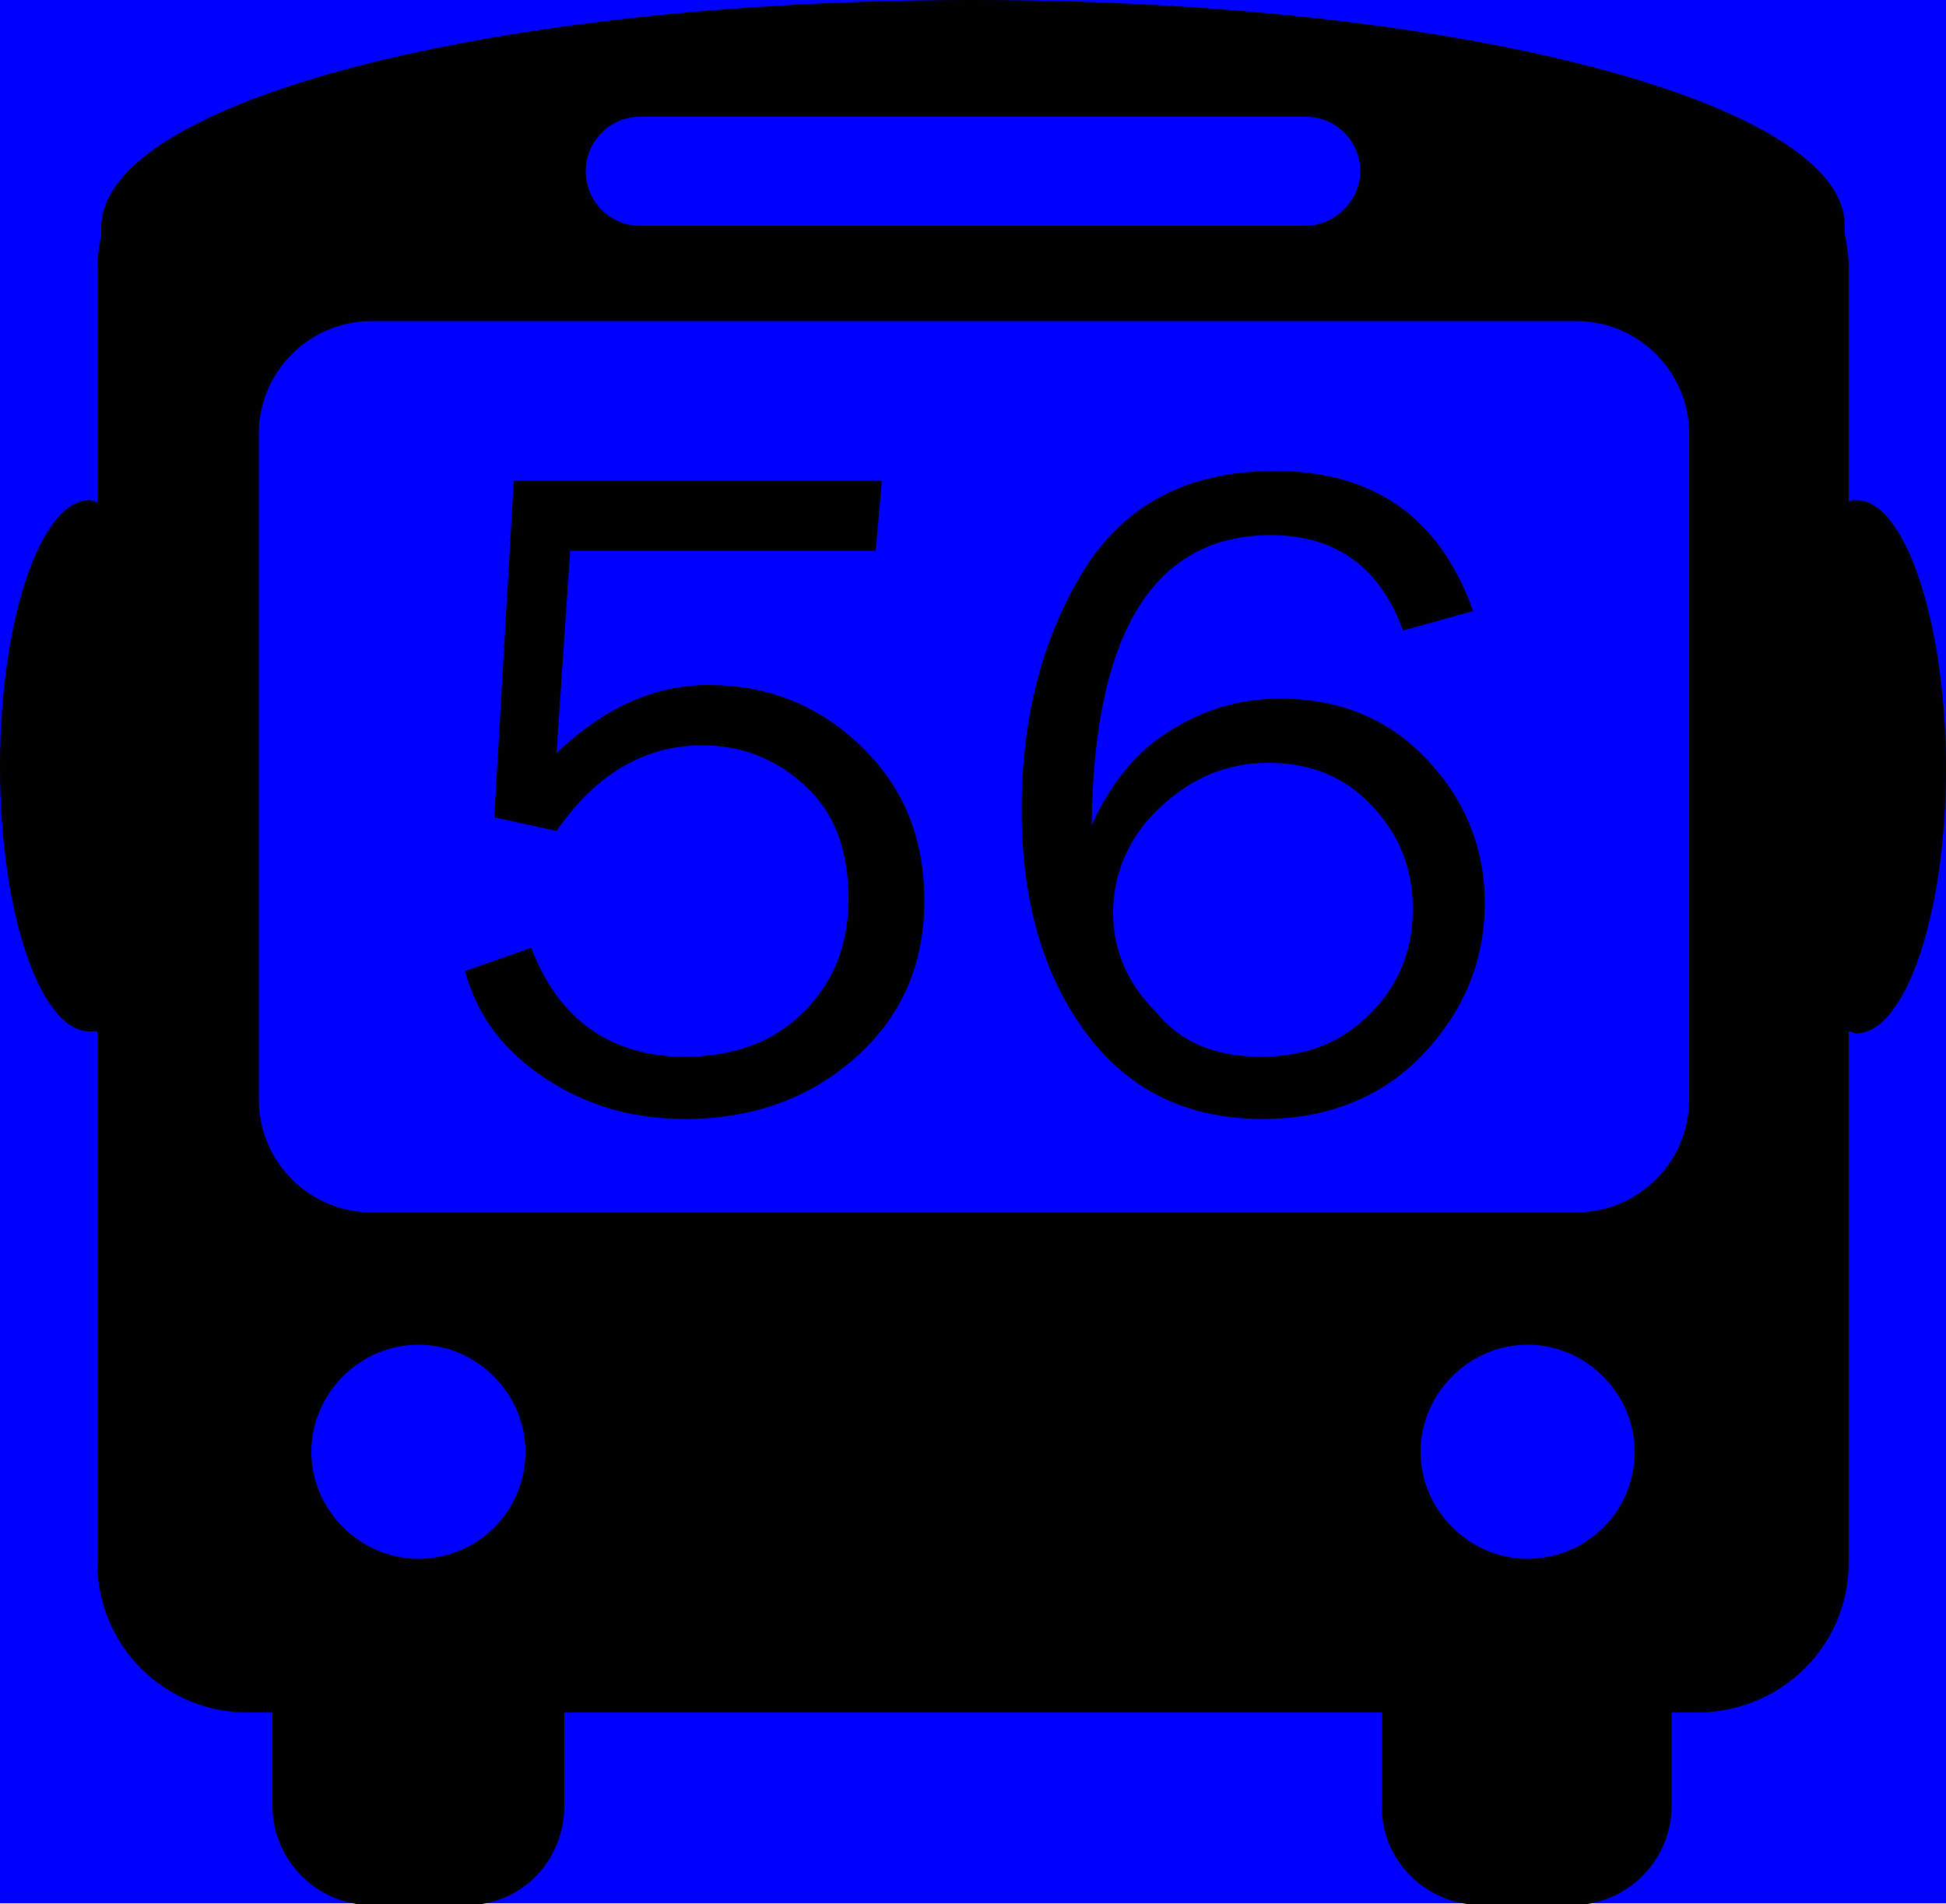
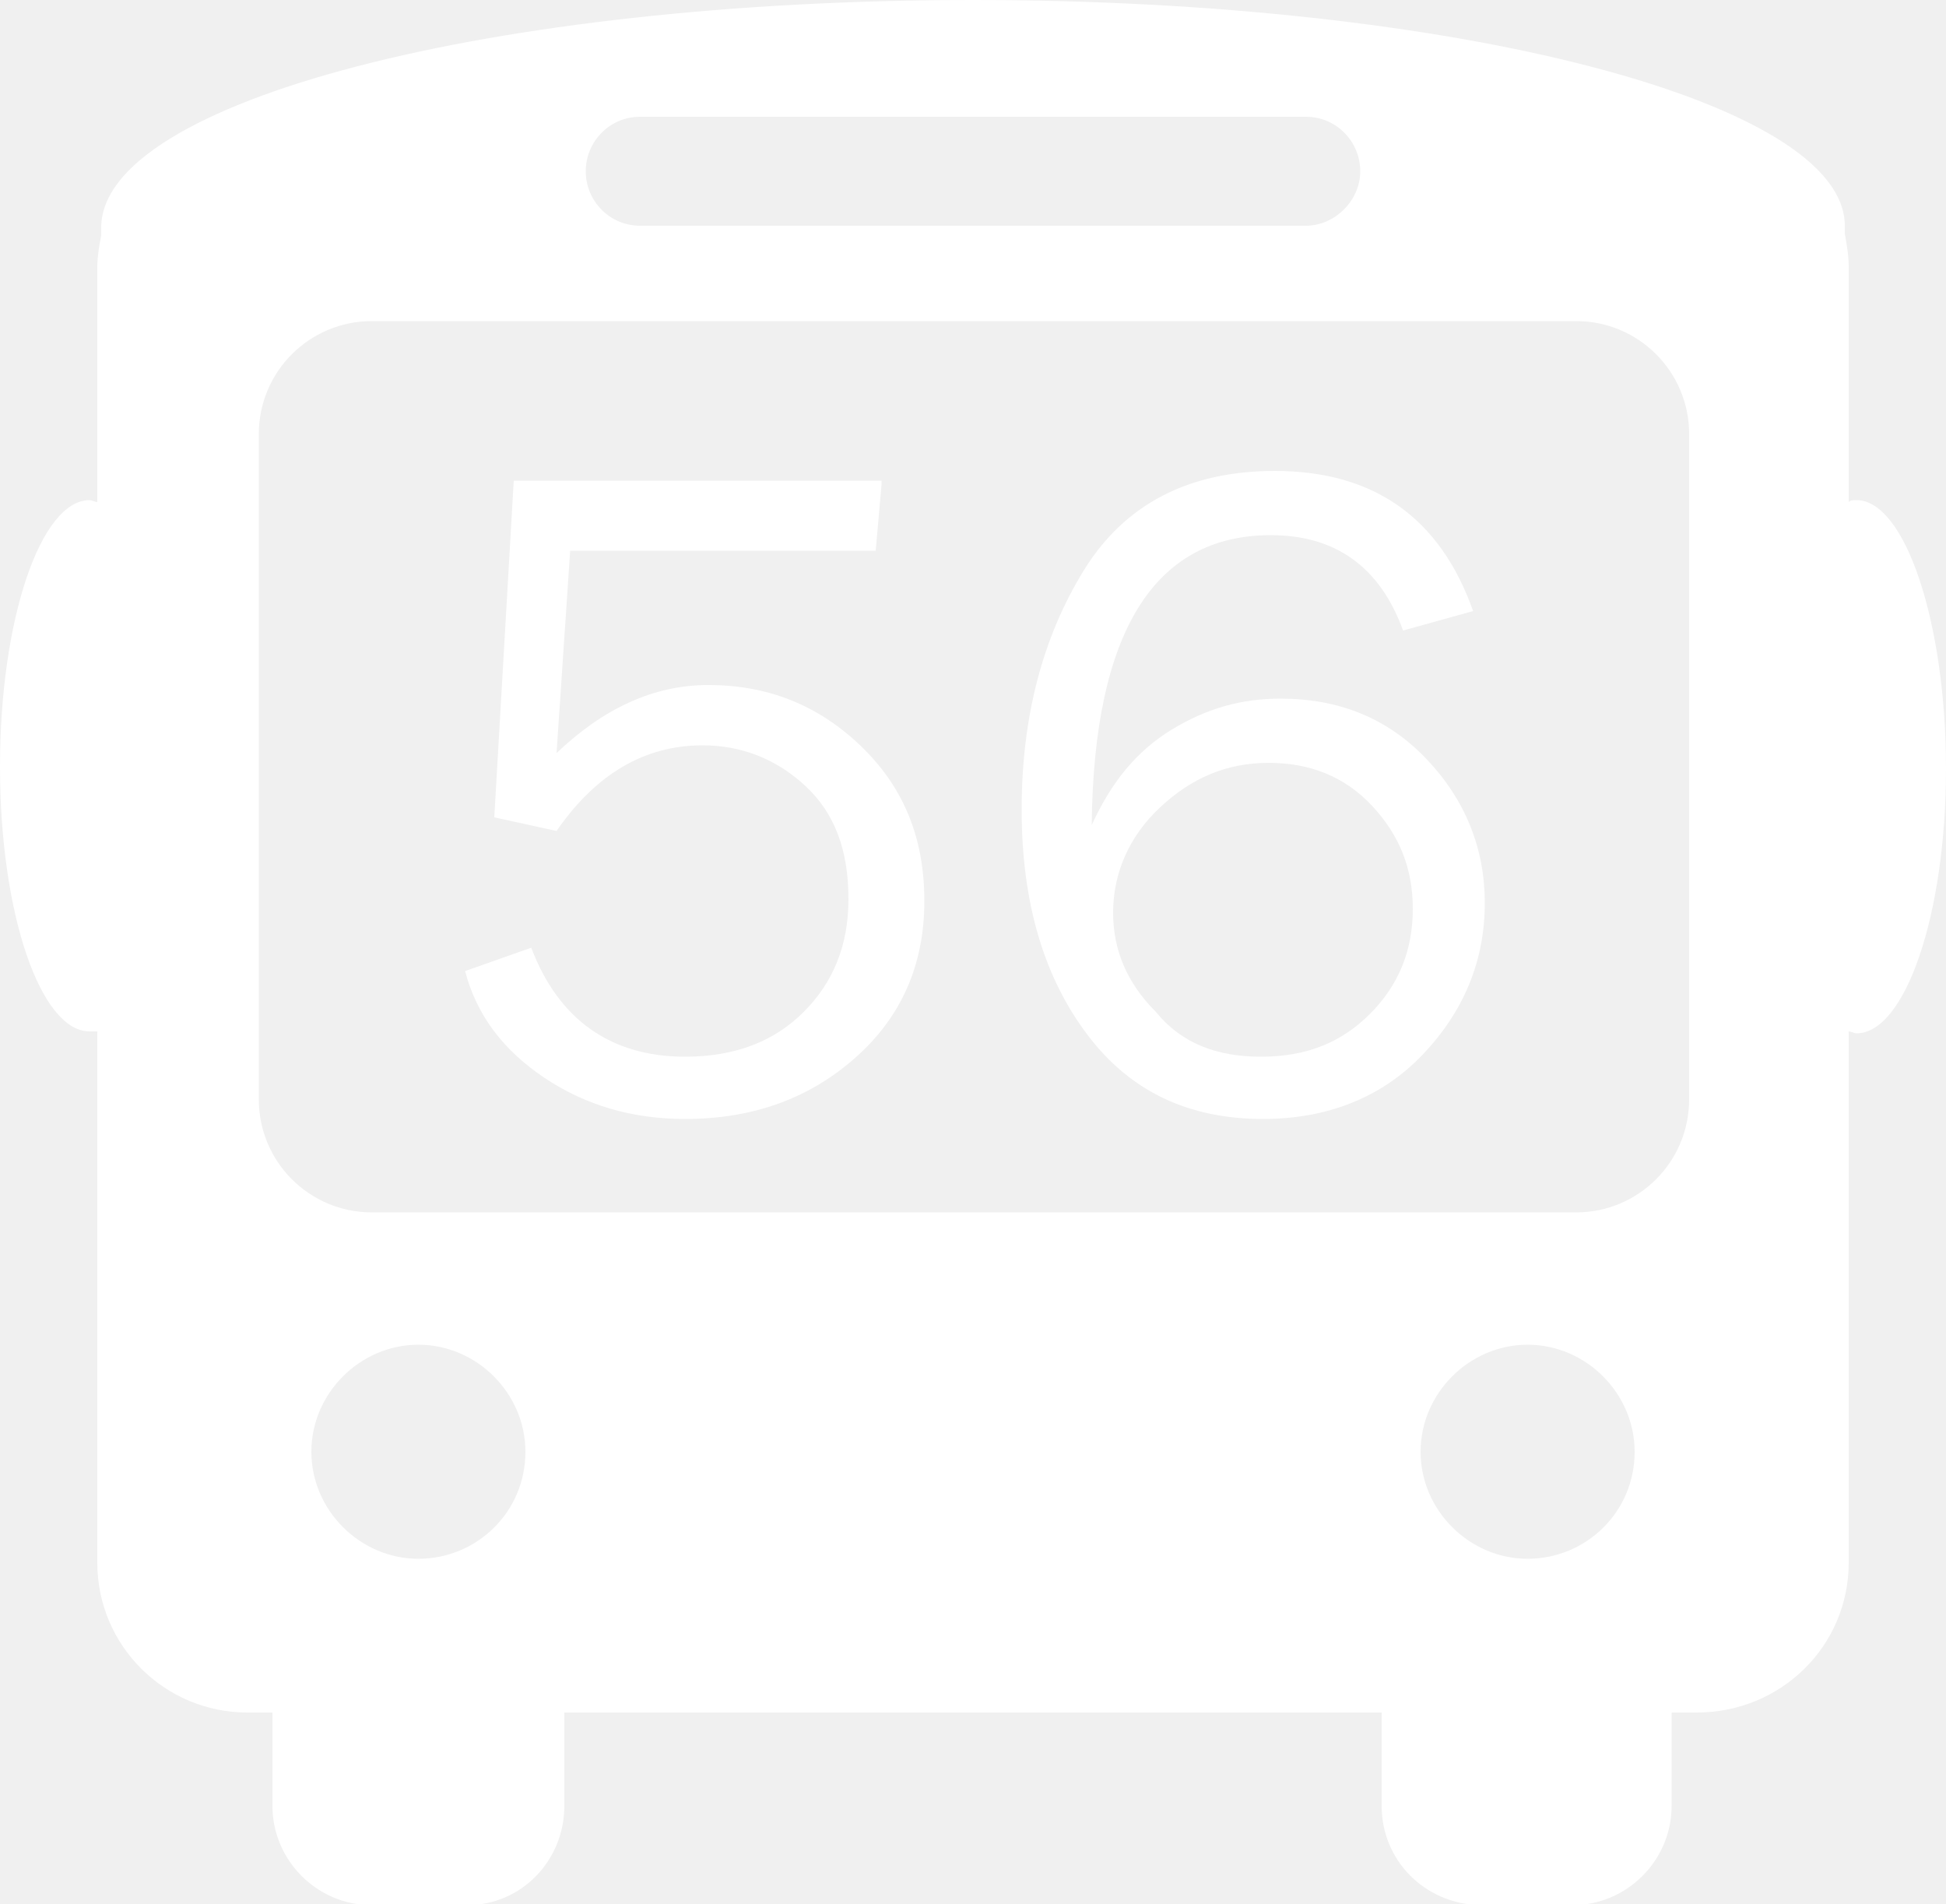
<svg xmlns="http://www.w3.org/2000/svg" version="1.1" id="Ebene_1" x="0px" y="0px" viewBox="0 0 100 97.8" style="enable-background:new 0 0 100 97.8;" xml:space="preserve">
  <style type="text/css">
- 	.st0{fill:#0000FF;}
+ 	.st0{fill:#FFFFFF;}
</style>
-   <rect y="0" class="st0" width="100" height="97.8" />
-   <path d="M95.4,25.7c-0.2,0-0.3,0-0.4,0.1V13.7c0-0.6-0.1-1.1-0.2-1.7c0-0.1,0-0.2,0-0.4C94.8,5.2,74.7,0,50,0S5.2,5.2,5.2,11.7  c0,0.1,0,0.2,0,0.4C5.1,12.6,5,13.2,5,13.7v12.1c-0.1,0-0.3-0.1-0.4-0.1C2.1,25.7,0,31.8,0,39.4S2.1,53,4.6,53c0.1,0,0.3,0,0.4,0  v27.3c0,4.3,3.5,7.7,7.7,7.7H14c0,0.1,0,0.1,0,0.2v4.6c0,2.8,2.3,5.1,5.1,5.1H24c2.8,0,5-2.3,5-5.1v-4.6c0-0.1,0-0.1,0-0.2h42  c0,0.1,0,0.1,0,0.2v4.6c0,2.8,2.2,5,5,5.1h4.8c2.8,0,5.1-2.3,5.1-5.1v-4.6c0-0.1,0-0.1,0-0.2h1.3c4.3,0,7.8-3.4,7.8-7.7l0,0V53  c0.1,0,0.3,0.1,0.4,0.1c2.5,0,4.6-6.1,4.6-13.6S97.9,25.7,95.4,25.7z M32.9,6h34.2c1.6,0,2.8,1.3,2.8,2.8s-1.3,2.8-2.8,2.8H32.9  c-1.6,0-2.8-1.3-2.8-2.8S31.3,6,32.9,6z M21.5,80.1c-3,0-5.5-2.5-5.5-5.5s2.5-5.5,5.5-5.5s5.5,2.5,5.5,5.5l0,0  C27,77.7,24.5,80.1,21.5,80.1z M78.5,80.1c-3,0-5.5-2.5-5.5-5.5s2.5-5.5,5.5-5.5s5.5,2.5,5.5,5.5l0,0C84,77.7,81.5,80.1,78.5,80.1  L78.5,80.1L78.5,80.1z M86.8,56.5c0,3.2-2.6,5.8-5.8,5.8H19.1c-3.2,0-5.8-2.6-5.8-5.8V22.3c0-3.2,2.6-5.8,5.8-5.8H81  c3.2,0,5.8,2.6,5.8,5.8V56.5L86.8,56.5z" />
+   <path class="st0" d="M95.4,25.7c-0.2,0-0.3,0-0.4,0.1V13.7c0-0.6-0.1-1.1-0.2-1.7c0-0.1,0-0.2,0-0.4C94.8,5.2,74.7,0,50,0  S5.2,5.2,5.2,11.7c0,0.1,0,0.2,0,0.4C5.1,12.6,5,13.2,5,13.7v12.1c-0.1,0-0.3-0.1-0.4-0.1C2.1,25.7,0,31.8,0,39.4S2.1,53,4.6,53  c0.1,0,0.3,0,0.4,0v27.3c0,4.3,3.5,7.7,7.7,7.7H14c0,0.1,0,0.1,0,0.2v4.6c0,2.8,2.3,5.1,5.1,5.1H24c2.8,0,5-2.3,5-5.1v-4.6  c0-0.1,0-0.1,0-0.2h42c0,0.1,0,0.1,0,0.2v4.6c0,2.8,2.2,5,5,5.1h4.8c2.8,0,5.1-2.3,5.1-5.1v-4.6c0-0.1,0-0.1,0-0.2h1.3  c4.3,0,7.8-3.4,7.8-7.7l0,0V53c0.1,0,0.3,0.1,0.4,0.1c2.5,0,4.6-6.1,4.6-13.6S97.9,25.7,95.4,25.7z M32.9,6h34.2  c1.6,0,2.8,1.3,2.8,2.8s-1.3,2.8-2.8,2.8H32.9c-1.6,0-2.8-1.3-2.8-2.8S31.3,6,32.9,6z M21.5,80.1c-3,0-5.5-2.5-5.5-5.5  s2.5-5.5,5.5-5.5s5.5,2.5,5.5,5.5l0,0C27,77.7,24.5,80.1,21.5,80.1z M78.5,80.1c-3,0-5.5-2.5-5.5-5.5s2.5-5.5,5.5-5.5  s5.5,2.5,5.5,5.5l0,0C84,77.7,81.5,80.1,78.5,80.1L78.5,80.1L78.5,80.1z M86.8,56.5c0,3.2-2.6,5.8-5.8,5.8H19.1  c-3.2,0-5.8-2.6-5.8-5.8V22.3c0-3.2,2.6-5.8,5.8-5.8H81c3.2,0,5.8,2.6,5.8,5.8V56.5L86.8,56.5z" />
  <g>
-     <path d="M45.3,24.9L45,28.3H29.3l-0.7,10.4c2.4-2.3,5-3.5,7.8-3.5c3,0,5.6,1,7.8,3.1s3.3,4.7,3.3,8s-1.2,6-3.6,8.1   c-2.4,2.1-5.3,3.1-8.7,3.1c-2.7,0-5.1-0.7-7.2-2.1s-3.5-3.2-4.1-5.5l3.4-1.2c1.4,3.7,4.1,5.6,7.9,5.6c2.6,0,4.6-0.8,6.1-2.3   s2.3-3.4,2.3-5.8c0-2.5-0.7-4.4-2.2-5.8c-1.5-1.4-3.3-2.1-5.3-2.1c-3,0-5.5,1.5-7.5,4.4L25.4,42l1-17.3h18.9V24.9z" />
-     <path d="M75.7,31.4l-3.6,1c-1.2-3.3-3.5-4.9-6.8-4.9c-6,0-9.1,5-9.2,14.9c1-2.2,2.3-3.8,4.1-4.9s3.6-1.6,5.6-1.6c3,0,5.5,1,7.5,3.1   s3,4.6,3,7.4c0,3-1.1,5.6-3.2,7.8s-4.9,3.3-8.2,3.3c-3.8,0-6.8-1.4-9-4.3s-3.4-6.7-3.4-11.6c0-4.8,1.1-8.9,3.2-12.3   s5.4-5.1,9.8-5.1C70.6,24.2,74,26.6,75.7,31.4z M64.8,54.3c2.3,0,4.1-0.7,5.6-2.2s2.2-3.3,2.2-5.4c0-2.1-0.7-3.8-2.1-5.3   s-3.2-2.2-5.3-2.2c-2.2,0-4,0.8-5.6,2.3s-2.4,3.4-2.4,5.4c0,1.9,0.7,3.6,2.2,5.1C60.7,53.6,62.5,54.3,64.8,54.3z" />
+     <path class="st0" d="M45.3,24.9L45,28.3H29.3l-0.7,10.4c2.4-2.3,5-3.5,7.8-3.5c3,0,5.6,1,7.8,3.1s3.3,4.7,3.3,8s-1.2,6-3.6,8.1   c-2.4,2.1-5.3,3.1-8.7,3.1c-2.7,0-5.1-0.7-7.2-2.1s-3.5-3.2-4.1-5.5l3.4-1.2c1.4,3.7,4.1,5.6,7.9,5.6c2.6,0,4.6-0.8,6.1-2.3   s2.3-3.4,2.3-5.8c0-2.5-0.7-4.4-2.2-5.8c-1.5-1.4-3.3-2.1-5.3-2.1c-3,0-5.5,1.5-7.5,4.4L25.4,42l1-17.3h18.9V24.9z" />
+     <path class="st0" d="M75.7,31.4l-3.6,1c-1.2-3.3-3.5-4.9-6.8-4.9c-6,0-9.1,5-9.2,14.9c1-2.2,2.3-3.8,4.1-4.9s3.6-1.6,5.6-1.6   c3,0,5.5,1,7.5,3.1s3,4.6,3,7.4c0,3-1.1,5.6-3.2,7.8s-4.9,3.3-8.2,3.3c-3.8,0-6.8-1.4-9-4.3s-3.4-6.7-3.4-11.6   c0-4.8,1.1-8.9,3.2-12.3s5.4-5.1,9.8-5.1C70.6,24.2,74,26.6,75.7,31.4z M64.8,54.3c2.3,0,4.1-0.7,5.6-2.2s2.2-3.3,2.2-5.4   c0-2.1-0.7-3.8-2.1-5.3s-3.2-2.2-5.3-2.2c-2.2,0-4,0.8-5.6,2.3s-2.4,3.4-2.4,5.4c0,1.9,0.7,3.6,2.2,5.1   C60.7,53.6,62.5,54.3,64.8,54.3z" />
  </g>
</svg>
